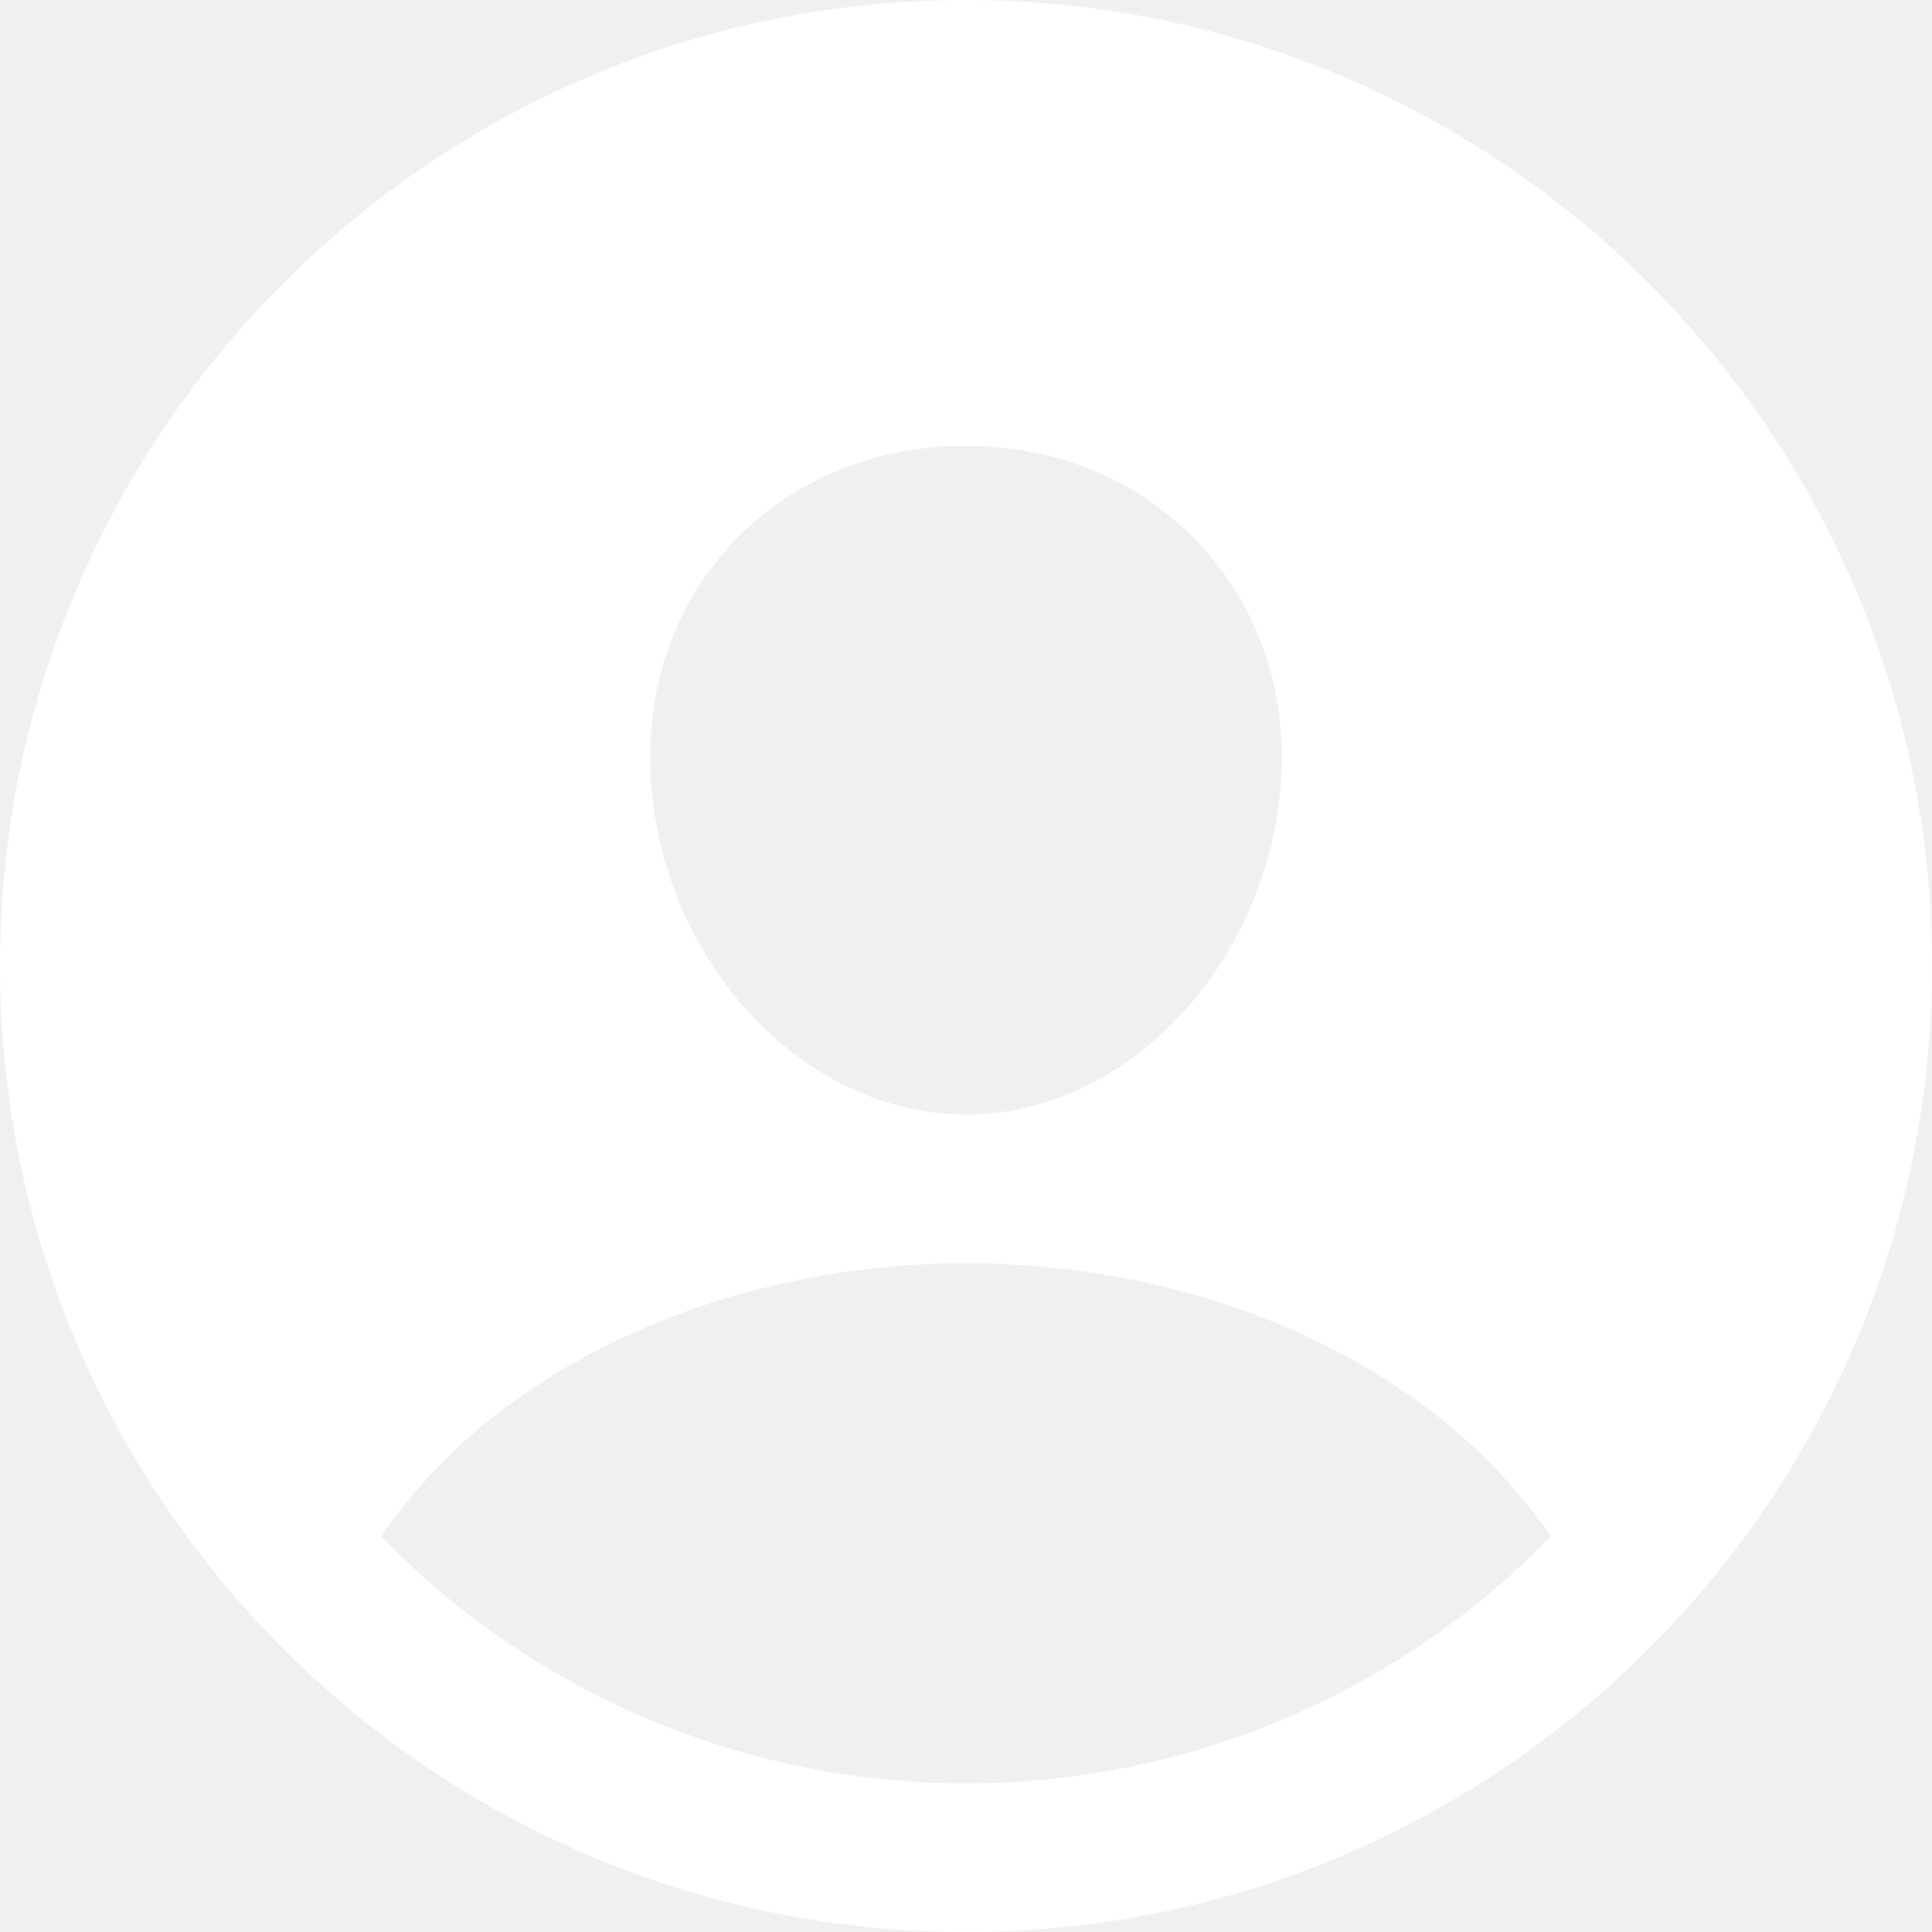
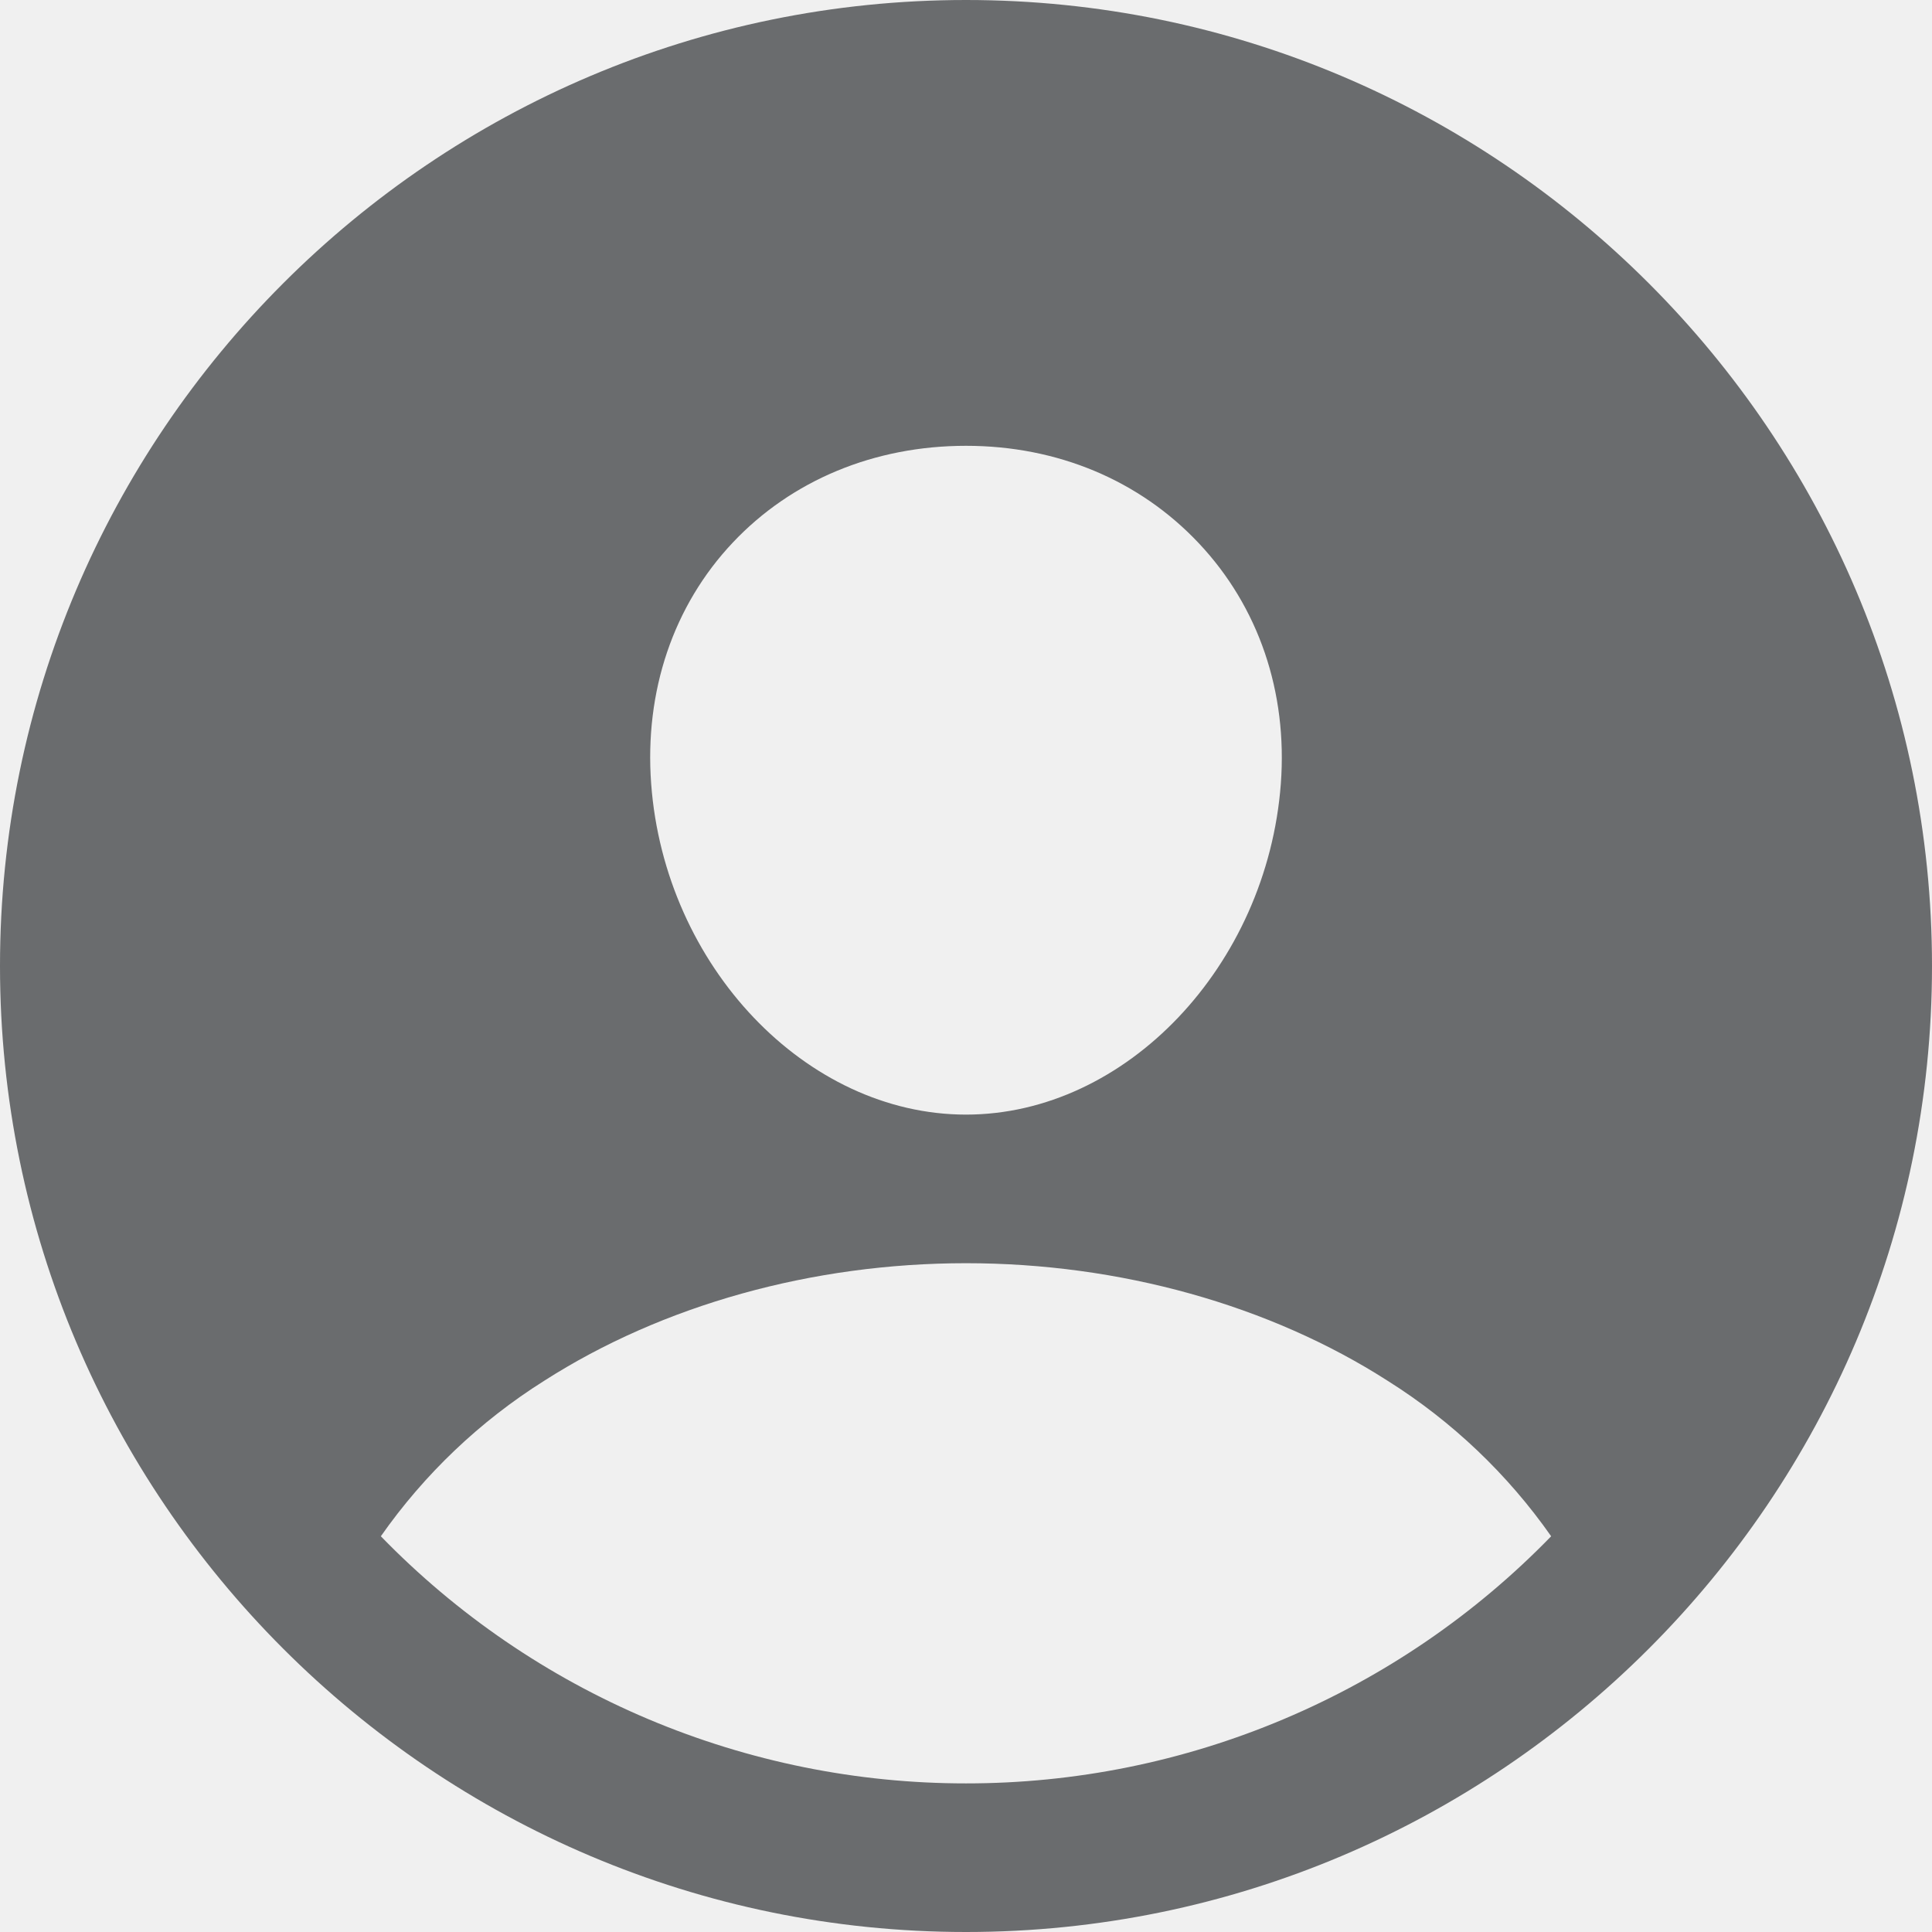
<svg xmlns="http://www.w3.org/2000/svg" width="24" height="24" viewBox="0 0 24 24" fill="none">
-   <path d="M12 0C5.383 0 0 5.383 0 12C0 18.617 5.383 24 12 24C18.617 24 24 18.617 24 12C24 5.383 18.617 0 12 0ZM9.103 6.74C9.834 5.965 10.862 5.538 12 5.538C13.138 5.538 14.157 5.968 14.891 6.747C15.635 7.536 15.996 8.596 15.911 9.736C15.74 12 13.986 13.846 12 13.846C10.014 13.846 8.256 12 8.089 9.736C8.004 8.586 8.365 7.522 9.103 6.74ZM12 22.154C10.645 22.155 9.303 21.883 8.054 21.356C6.805 20.829 5.675 20.056 4.731 19.084C5.272 18.312 5.961 17.656 6.758 17.154C8.229 16.212 10.09 15.692 12 15.692C13.91 15.692 15.771 16.212 17.24 17.154C18.038 17.656 18.728 18.312 19.269 19.084C18.325 20.056 17.195 20.829 15.946 21.356C14.697 21.884 13.355 22.155 12 22.154Z" fill="white" />
+   <path d="M12 0C5.383 0 0 5.383 0 12C0 18.617 5.383 24 12 24C18.617 24 24 18.617 24 12C24 5.383 18.617 0 12 0ZM9.103 6.74C9.834 5.965 10.862 5.538 12 5.538C13.138 5.538 14.157 5.968 14.891 6.747C15.635 7.536 15.996 8.596 15.911 9.736C15.74 12 13.986 13.846 12 13.846C10.014 13.846 8.256 12 8.089 9.736C8.004 8.586 8.365 7.522 9.103 6.74ZM12 22.154C10.645 22.155 9.303 21.883 8.054 21.356C6.805 20.829 5.675 20.056 4.731 19.084C5.272 18.312 5.961 17.656 6.758 17.154C8.229 16.212 10.09 15.692 12 15.692C13.91 15.692 15.771 16.212 17.24 17.154C18.038 17.656 18.728 18.312 19.269 19.084C18.325 20.056 17.195 20.829 15.946 21.356C14.697 21.884 13.355 22.155 12 22.154Z" fill="#6A6C6E" />
</svg>
